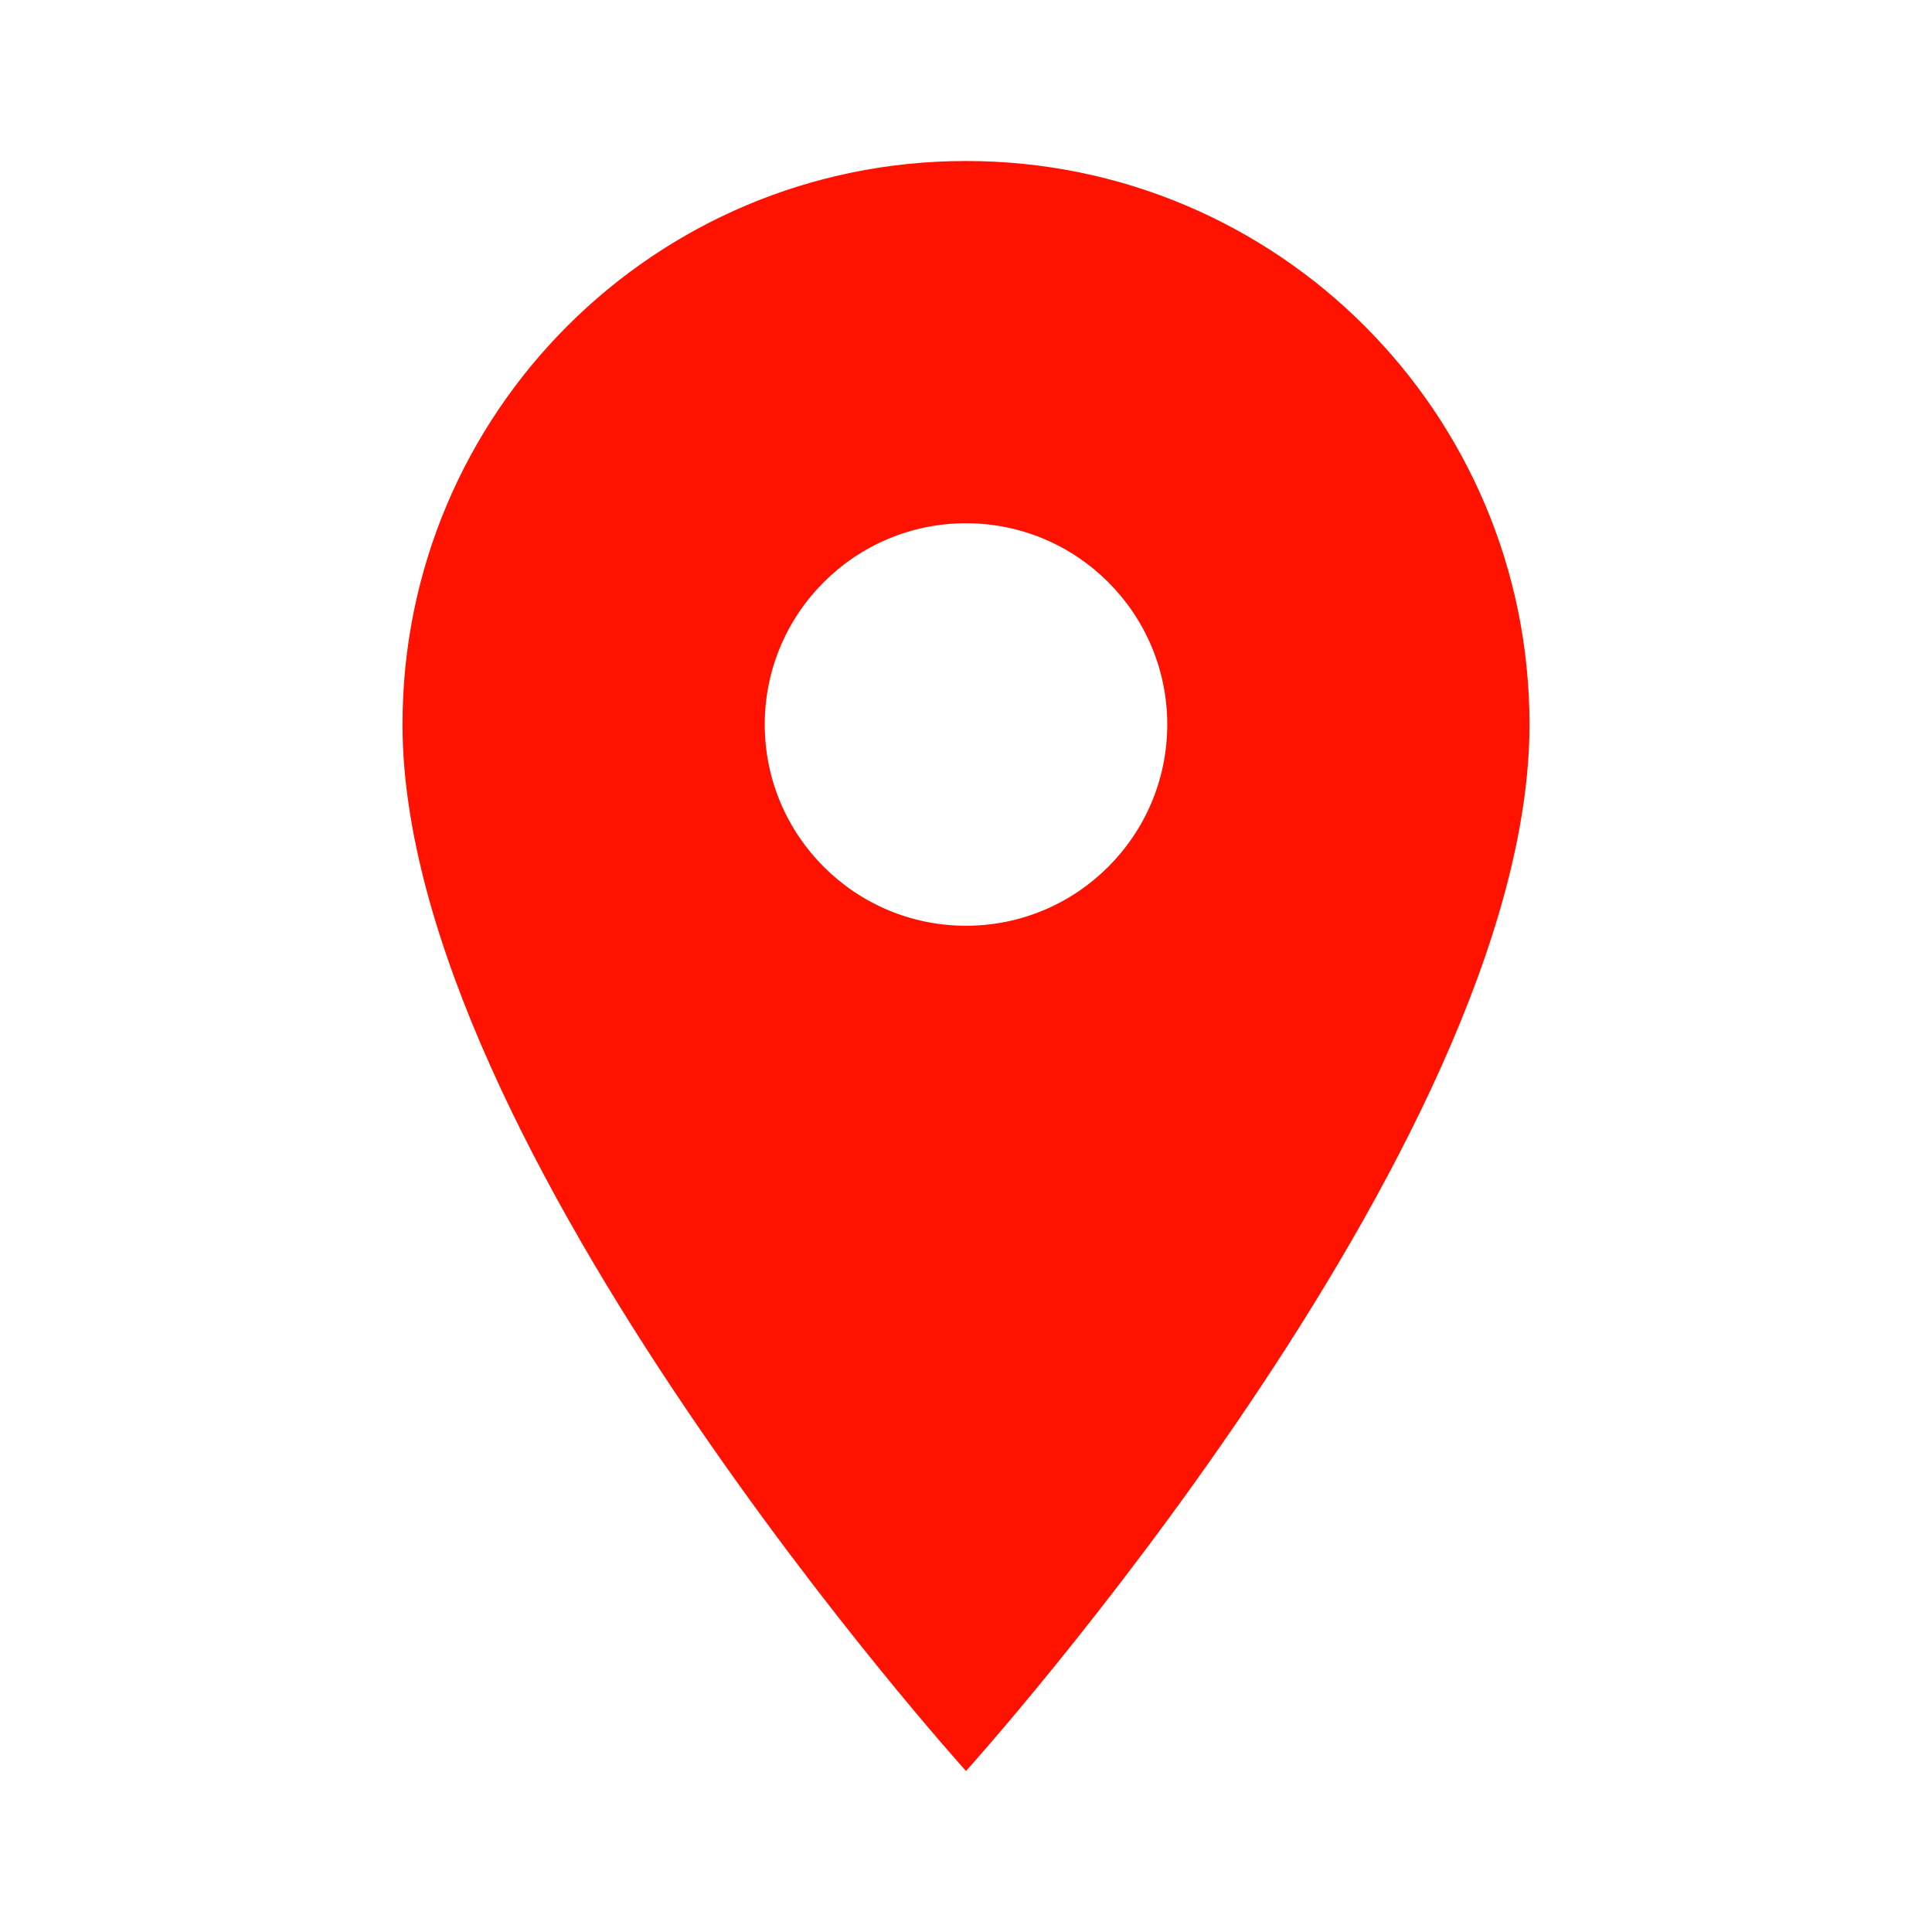
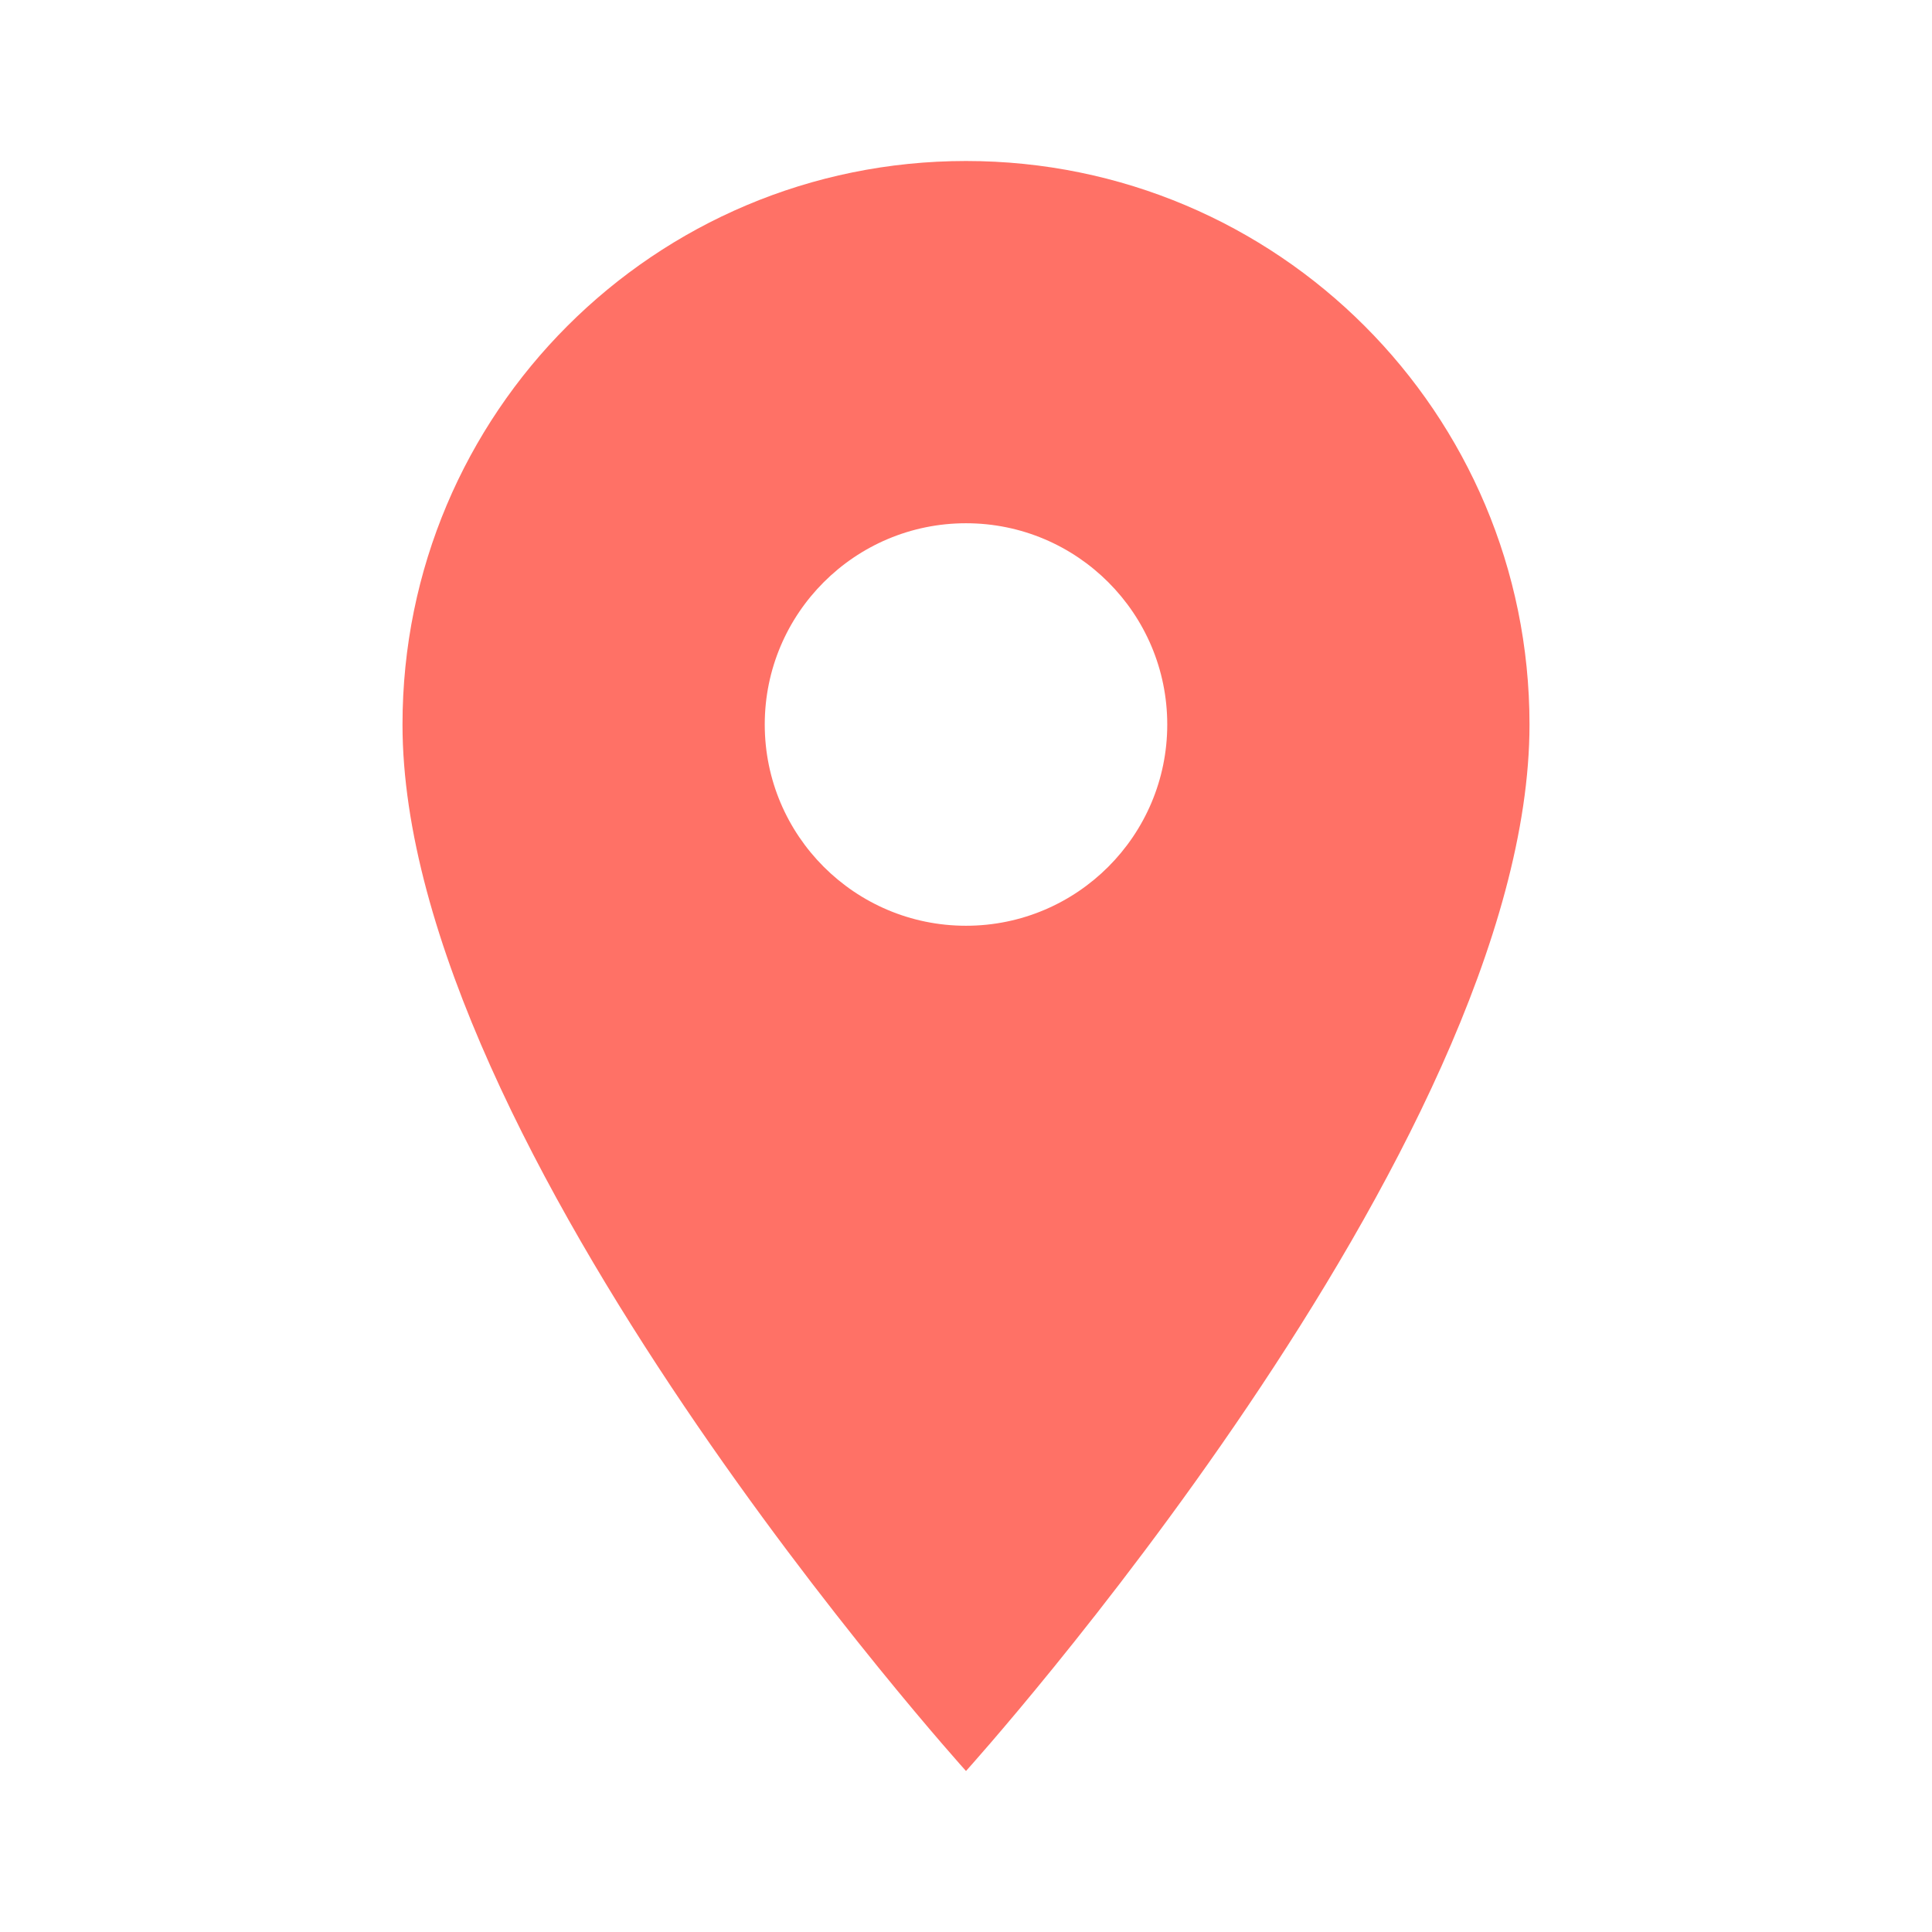
<svg xmlns="http://www.w3.org/2000/svg" width="24" height="24" viewBox="0 0 24 24">
-   <path d="M12 2C8.13 2 5 5.13 5 9c0 5.25 7 13 7 13s7-7.75 7-13c0-3.87-3.13-7-7-7zm0 9.5c-1.38 0-2.5-1.12-2.5-2.5s1.12-2.5 2.5-2.5 2.5 1.12 2.5 2.5-1.12 2.5-2.5 2.5z" fill="#FF1300" />
+   <path d="M12 2C8.13 2 5 5.13 5 9c0 5.25 7 13 7 13s7-7.75 7-13c0-3.87-3.13-7-7-7zm0 9.5c-1.38 0-2.5-1.12-2.5-2.5s1.12-2.5 2.5-2.5 2.5 1.12 2.5 2.5-1.12 2.5-2.5 2.5z" fill="#FF1300" fill-opacity="0.60" />
  <path d="M0 0h24v24H0z" fill="none" />
</svg>
